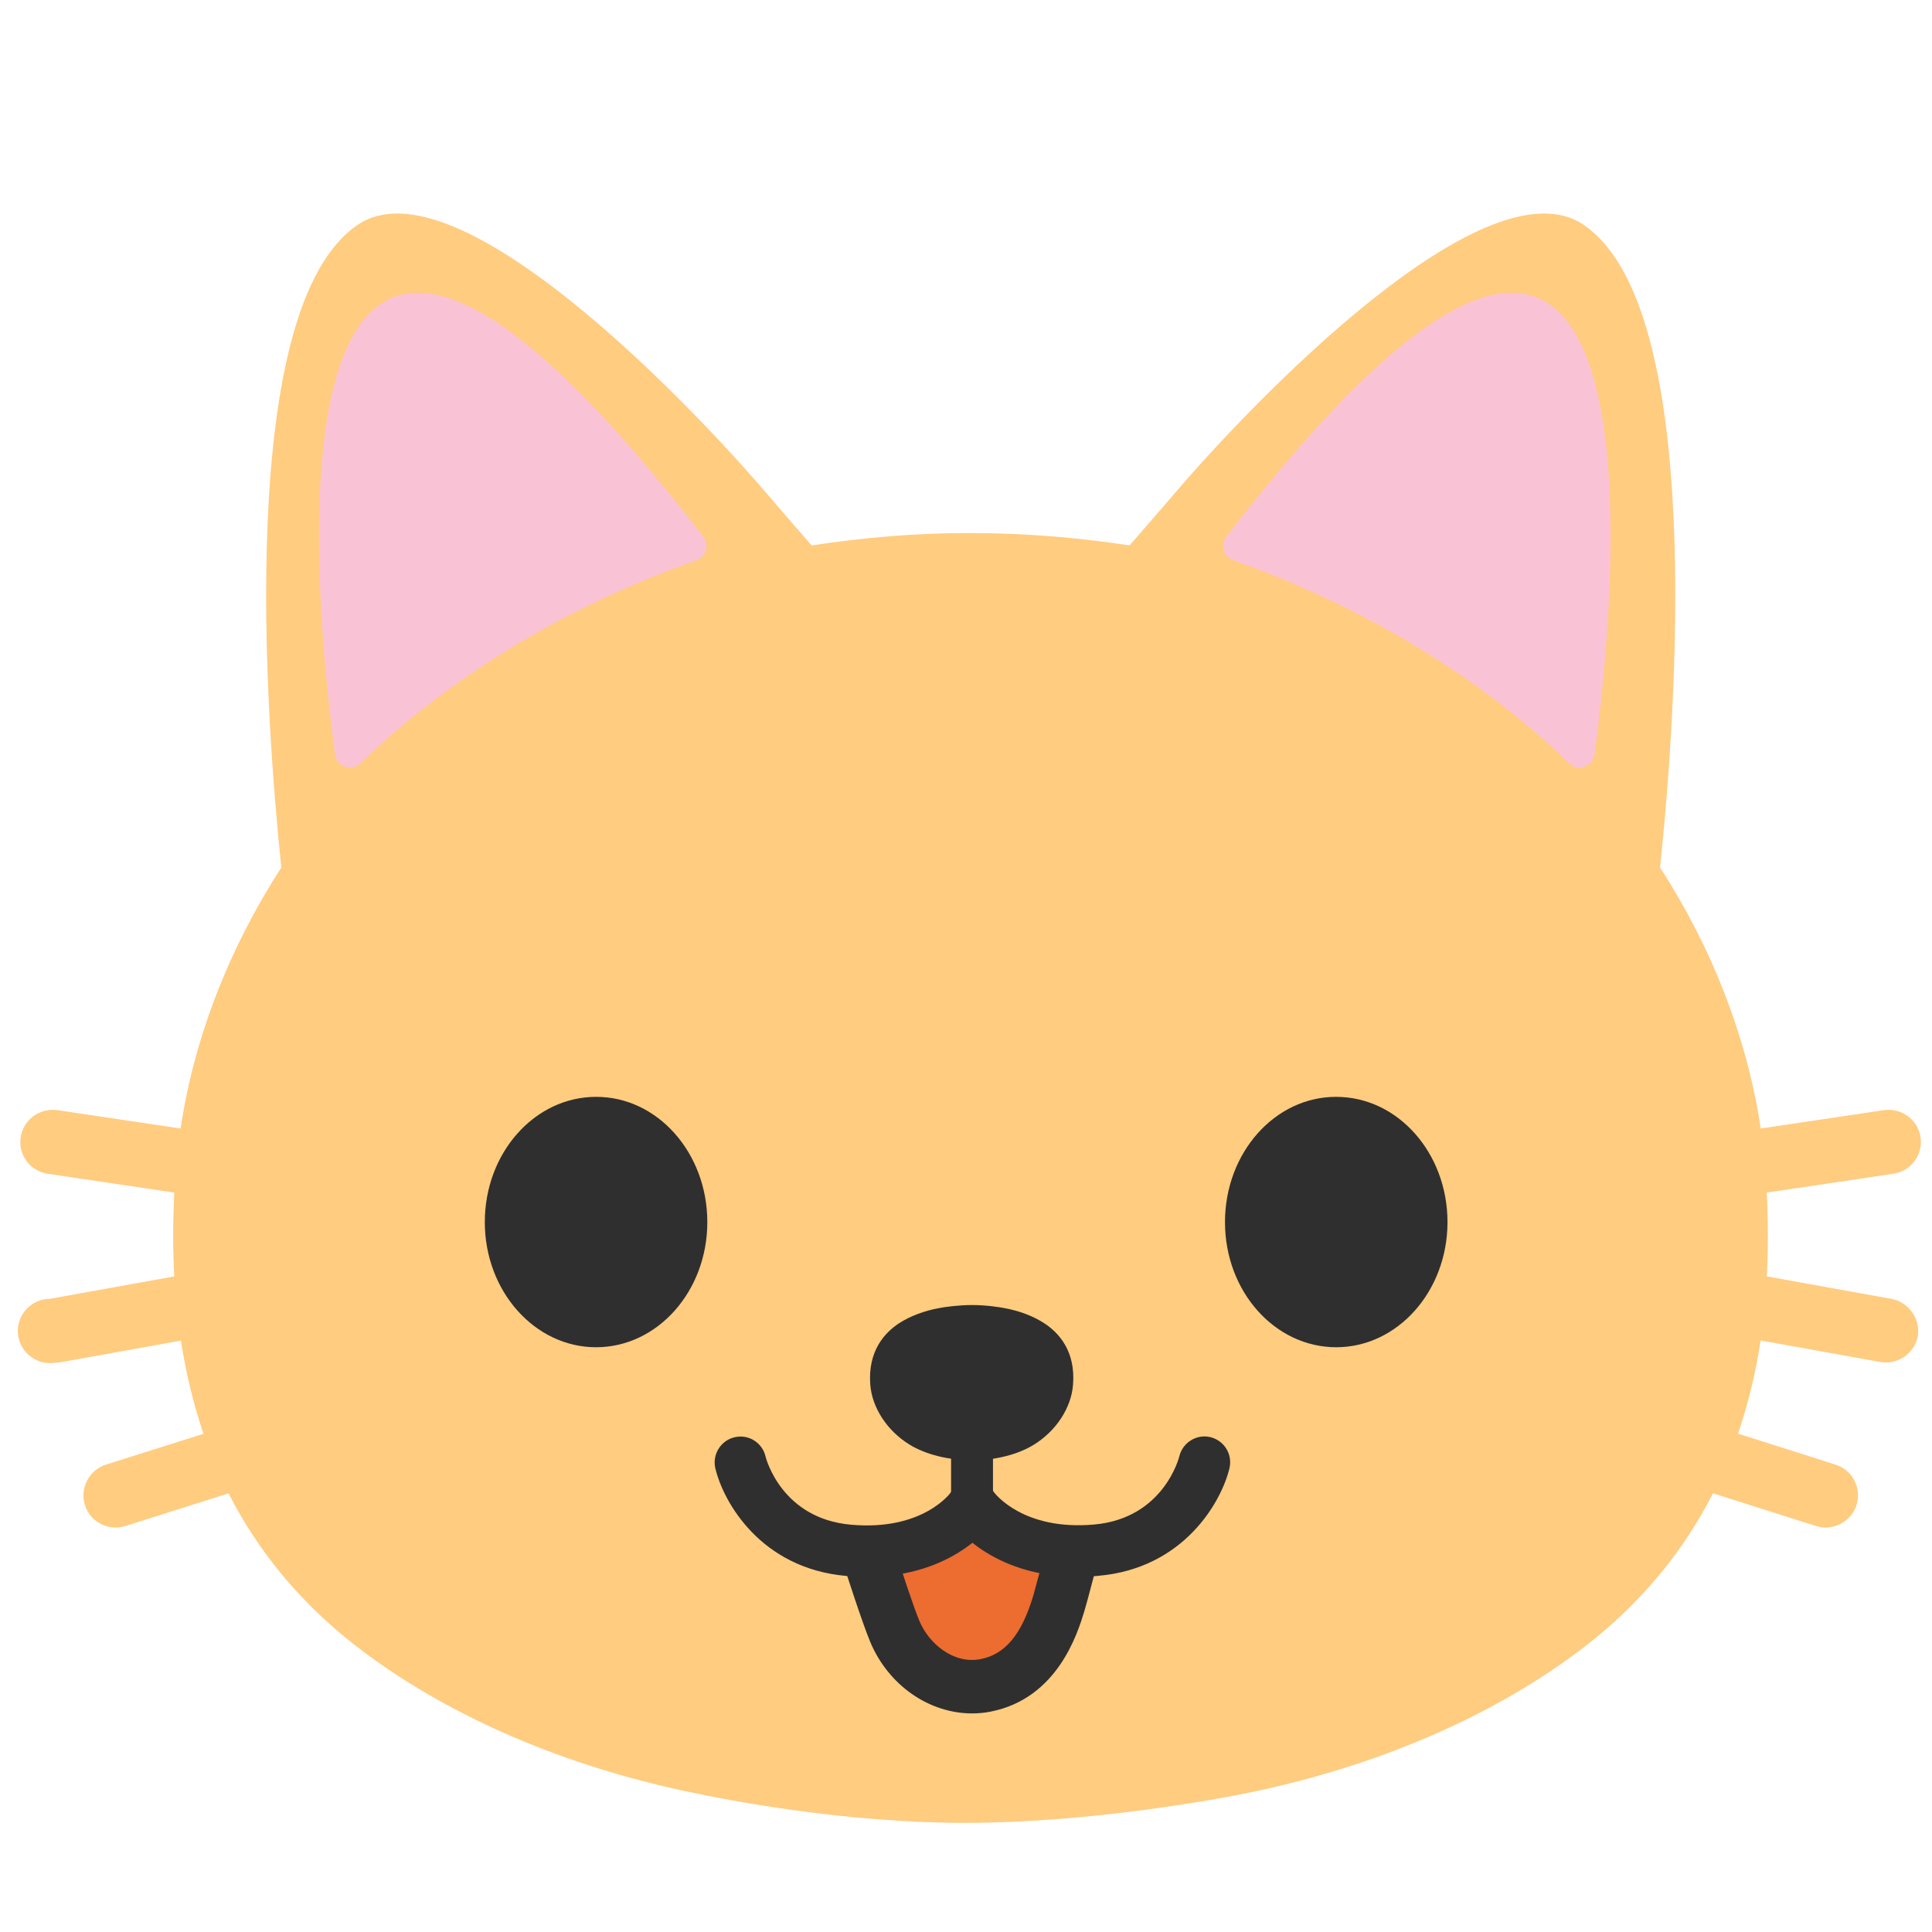
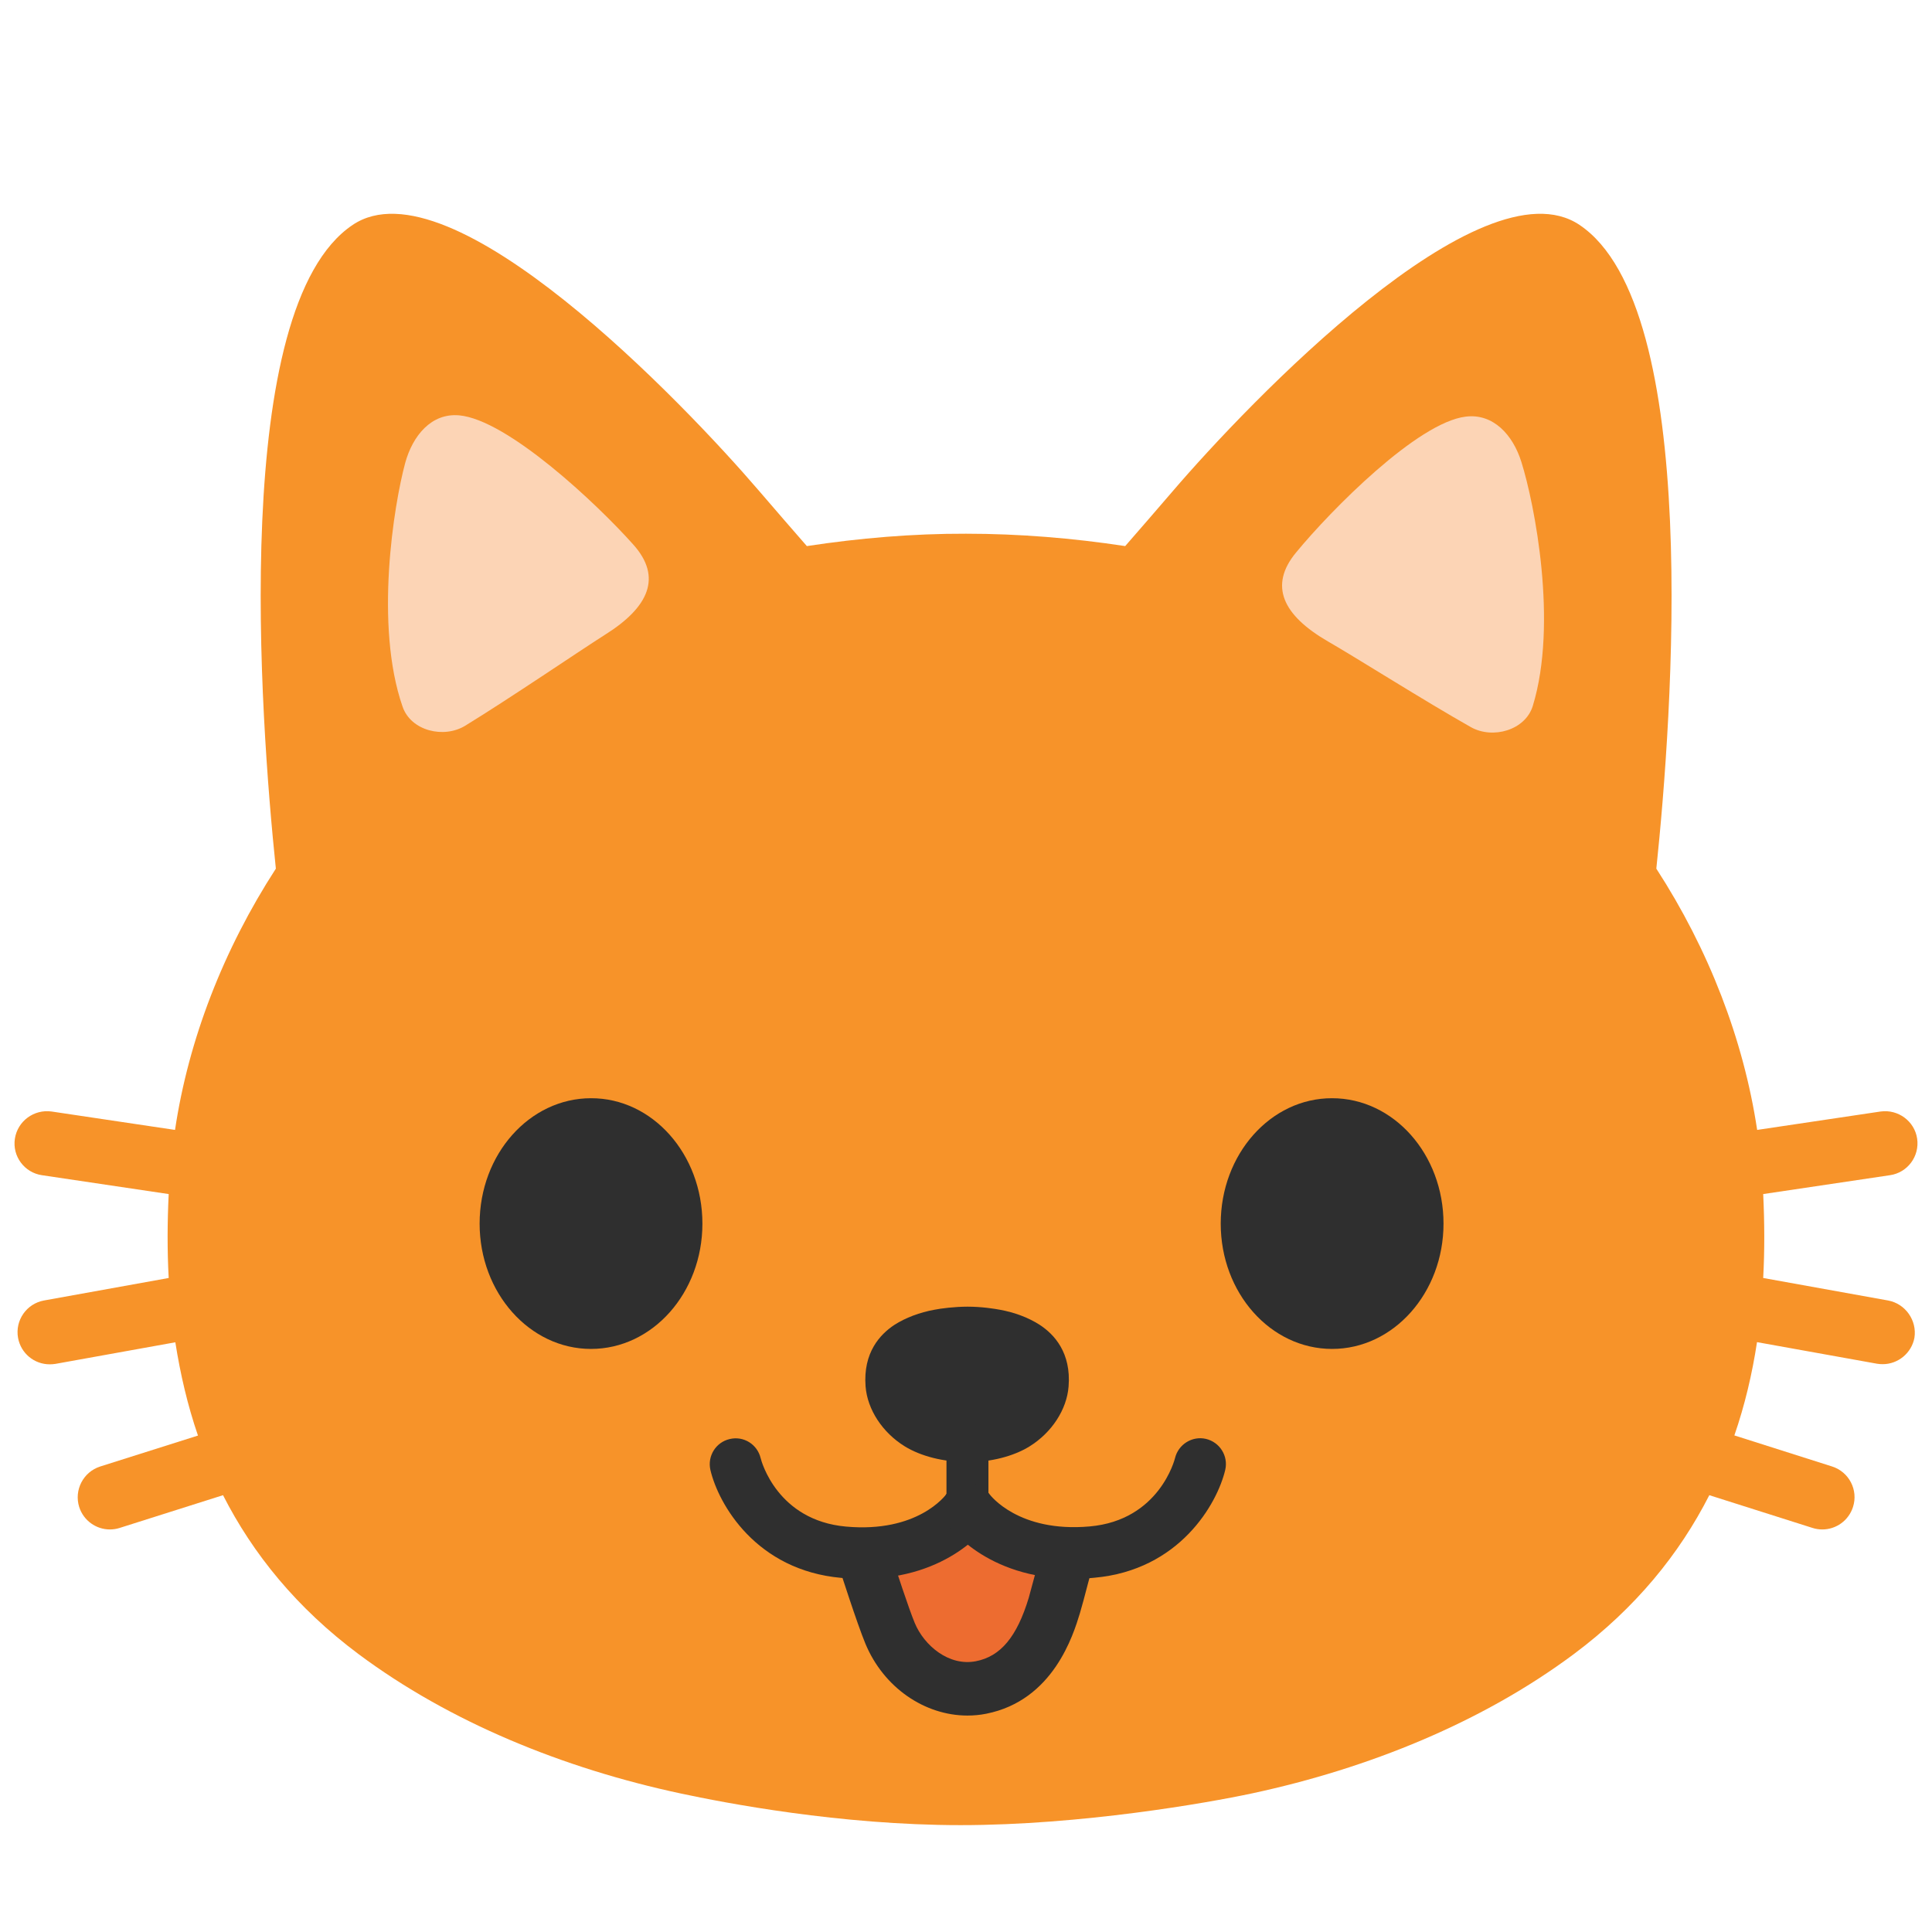
- <svg xmlns="http://www.w3.org/2000/svg" viewBox="0 0 128 128" version="1.1" xml:space="preserve" style="fill-rule:evenodd;clip-rule:evenodd;stroke-linejoin:round;stroke-miterlimit:2;">
-   <g transform="scale(0.2397004)">
-     <path d="M522.792,359l-34.459,-6.208c0.417,-7.667 0.375,-15.417 0,-23.167l35,-5.208c4.343,-0.637 7.595,-4.401 7.595,-8.79c0,-0.433 -0.032,-0.865 -0.095,-1.294c-0.708,-4.833 -5.25,-8.166 -10.083,-7.5l-34.083,5.084c-3.75,-24.917 -13.334,-49.75 -27.834,-72.125c4.375,-41.75 12.75,-154.917 -21.208,-177.709c-27.083,-18.166 -91.5,49.25 -112.25,73.459c-4.792,5.583 -9.167,10.625 -13.167,15.208c-14.5,-2.208 -29.25,-3.417 -43.958,-3.417c-14.708,-0.041 -29.417,1.209 -43.917,3.417c-4,-4.583 -8.375,-9.625 -13.166,-15.208c-20.75,-24.209 -85.167,-91.625 -112.209,-73.459c-33.958,22.792 -25.541,135.959 -21.208,177.709c-14.458,22.333 -24.125,47.208 -27.833,72.125l-34.084,-5.084c-4.833,-0.666 -9.375,2.625 -10.125,7.5c-0.75,4.834 2.625,9.375 7.459,10.084l35,5.208c-0.375,7.75 -0.417,15.5 -0,23.167l-34.417,6.208c-4.852,0.028 -8.828,4.027 -8.828,8.879c0,4.871 4.008,8.879 8.879,8.879c0.514,0 1.026,-0.044 1.532,-0.133c0.5,-0 1.042,-0.042 1.584,-0.125l33.083,-5.958c1.375,8.75 3.375,17.375 6.25,25.75l-27,8.541c-4.635,1.496 -7.239,6.517 -5.792,11.167c1.477,4.65 6.516,7.263 11.167,5.792l28.542,-9.042c8.25,16.208 20.333,31.125 37.416,43.875c25.209,18.792 56.542,31.542 88.875,38.458c12.25,2.625 44,8.75 77.292,8.75c33.292,0 68.125,-6.125 80.417,-8.75c32.291,-6.916 63.666,-19.666 88.875,-38.458c17.083,-12.75 29.166,-27.667 37.416,-43.875l28.5,9.042c4.652,1.471 9.69,-1.142 11.167,-5.792c1.5,-4.667 -1.083,-9.667 -5.75,-11.167l-27,-8.583c2.875,-8.333 4.917,-16.958 6.25,-25.75l33.125,5.958c4.794,0.834 9.434,-2.385 10.333,-7.166c0.732,-4.805 -2.516,-9.389 -7.291,-10.292Z" style="fill:#ffcc80;fill-rule:nonzero;" />
-     <path d="M295.625,429.958c0.875,1.917 -0.708,5 -1.167,6.75c-0.583,2.209 -1.125,4.375 -1.791,6.5c-3.167,10.5 -8.584,20.334 -20.209,22.625c-10.75,2.125 -21.083,-5.208 -25.125,-14.916c-1.5,-3.542 -2.666,-7.209 -3.916,-10.834c-0.667,-2 -1.334,-4 -1.959,-5.958c-0.458,-1.417 -1.666,-3.667 -1.5,-5.125c5.917,-0.375 12.792,-3.042 17.875,-6.042c1.667,-1 3.542,-1.541 5.084,-2.75c1.375,-1.083 2.25,-2.625 4,-3.166c1.75,1.875 4.708,2.916 6.875,4.375c2.625,1.75 5.291,3.291 8.125,4.625c2.625,1.25 5.75,1.25 8.458,1.958c1.417,0.375 3.792,0.167 4.833,1.375c0.209,0.167 0.334,0.333 0.417,0.583Z" style="fill:#ed6c30;fill-rule:nonzero;" />
-     <g>
-       <path d="M195.5,337.792c0,19.125 -13.792,34.583 -30.75,34.583c-16.958,0 -30.75,-15.5 -30.75,-34.583c0,-19.167 13.792,-34.625 30.75,-34.625c16.958,-0.042 30.75,15.458 30.75,34.625Zm143.083,-0c0,19.125 13.75,34.583 30.75,34.583c16.959,0 30.75,-15.5 30.75,-34.583c0,-19.167 -13.791,-34.625 -30.75,-34.625c-16.958,-0.042 -30.75,15.458 -30.75,34.625Zm-69.916,84.416c-3.209,0 -5.792,-2.583 -5.792,-5.791l0,-33.959c0,-3.208 2.583,-5.791 5.792,-5.791c3.208,-0 5.791,2.583 5.791,5.791l0,33.959c0,3.208 -2.583,5.791 -5.791,5.791Z" style="fill:#2f2f2f;fill-rule:nonzero;" />
-       <path d="M239.542,435.833c-1.792,0 -3.709,-0.083 -5.667,-0.25c-23.583,-2.083 -33.958,-20.375 -36.167,-29.791c-0.877,-3.806 1.529,-7.66 5.334,-8.542c0.537,-0.128 1.088,-0.193 1.641,-0.193c3.284,0 6.159,2.285 6.9,5.485c0.209,0.875 4.625,17.166 23.542,18.875c19.792,1.791 27.458,-8.584 27.792,-9.042c2.291,-3.167 6.666,-3.958 9.875,-1.75c3.208,2.208 4.041,6.542 1.875,9.792c-0.459,0.666 -10.709,15.416 -35.125,15.416Z" style="fill:#2f2f2f;fill-rule:nonzero;" />
-       <path d="M298,435.833c-24.417,0 -34.667,-14.75 -35.125,-15.416c-2.208,-3.25 -1.333,-7.709 1.917,-9.917c3.291,-2.208 7.708,-1.333 9.916,1.917c0.25,0.333 8.042,10.708 27.709,8.958c19.291,-1.708 23.5,-18.667 23.541,-18.833c0.917,-3.834 4.75,-6.209 8.542,-5.334c3.833,0.917 6.208,4.709 5.333,8.542c-2.208,9.375 -12.625,27.708 -36.166,29.792c-2,0.208 -3.875,0.291 -5.667,0.291Z" style="fill:#2f2f2f;fill-rule:nonzero;" />
-       <g>
-         <path d="M246.75,382.208c0.333,4.375 3.292,8.959 7.875,11.75c3.667,2.292 8.875,3.417 14,3.417c5.083,0 10.292,-1.125 13.958,-3.417c4.584,-2.833 7.542,-7.375 7.875,-11.75c0.334,-4.166 -0.625,-8.416 -5.166,-11.333c-2.5,-1.625 -5.625,-2.708 -8.834,-3.292c-1.208,-0.208 -4.375,-0.75 -7.708,-0.75c-3.292,0 -6.75,0.5 -8,0.75c-3.208,0.584 -6.333,1.667 -8.833,3.292c-4.5,2.958 -5.5,7.167 -5.167,11.333Z" style="fill:#2f2f2f;fill-rule:nonzero;" />
-         <path d="M268.458,403.583c-6.416,0 -12.666,-1.583 -17.125,-4.333c-6.125,-3.792 -10.291,-10.125 -10.791,-16.542c-0.709,-9.333 4,-14.375 8,-17c3.083,-1.958 6.916,-3.416 11.083,-4.166c1.667,-0.334 5.458,-0.834 9.083,-0.834c3.917,0 7.5,0.584 8.834,0.834c4.166,0.75 8,2.208 11.041,4.166c4.042,2.625 8.75,7.709 8,17.042c-0.5,6.375 -4.625,12.708 -10.791,16.542c-4.459,2.75 -10.709,4.333 -17.125,4.333l-0.209,0l0,-0.042Zm0.292,-30.541c-2.833,-0 -5.875,0.458 -6.833,0.625c-2.584,0.5 -4.959,1.333 -6.625,2.416c-1.625,1.042 -2.584,2.375 -2.334,5.625c0.209,2.5 2.125,5.209 4.959,6.959c2.541,1.583 6.5,2.5 10.625,2.5l-0,6.208l0.083,-6.208c4.292,-0 8.25,-0.959 10.75,-2.5c2.792,-1.709 4.792,-4.5 4.958,-6.959c0.292,-3.25 -0.708,-4.583 -2.333,-5.625c-1.667,-1.083 -4.042,-1.916 -6.583,-2.416c-0.709,-0.084 -3.667,-0.625 -6.667,-0.625Z" style="fill:#2f2f2f;fill-rule:nonzero;" />
+ <svg xmlns="http://www.w3.org/2000/svg" width="128" height="128" style="enable-background:new 0 0 128 128;" version="1.1" id="svg61772">
+   <defs id="defs61776">
+     <path id="SVGID_1_" d="M 95.31,51.88 C 95.64,43.17 91.58,33.73 84.43,27.39 78.65,22.25 70.07,19.04 61.44,18.15 52.81,17.23 43.76,18.59 37.04,22.4 28.72,27.12 22.8,35.5 21.3,44.1 c -1.42,8.16 -0.62,16.61 6.43,23.13 3.91,3.61 8.96,6.32 14.28,8.05 2.02,0.66 7.26,2.25 12.85,2.84 5.61,0.59 11.57,0.18 13.69,-0.05 5.56,-0.59 11.07,-2.18 15.64,-4.89 C 92.46,68.26 95,60.16 95.31,51.88 Z" />
+   </defs>
+   <g id="g61770" transform="translate(-0.3838588)">
+     <path d="m 125.47,86.16 -8.27,-1.49 c 0.1,-1.84 0.09,-3.7 0,-5.56 l 8.4,-1.25 c 1.17,-0.17 1.97,-1.26 1.8,-2.42 -0.17,-1.16 -1.26,-1.96 -2.42,-1.8 l -8.18,1.22 c -0.9,-5.98 -3.2,-11.94 -6.68,-17.31 1.05,-10.02 3.06,-37.18 -5.09,-42.65 -6.5,-4.36 -21.96,11.82 -26.94,17.63 -1.15,1.34 -2.2,2.55 -3.16,3.65 -3.48,-0.53 -7.02,-0.82 -10.55,-0.82 -3.53,-0.01 -7.06,0.29 -10.54,0.82 -0.96,-1.1 -2.01,-2.31 -3.16,-3.65 C 45.7,26.72 30.24,10.54 23.75,14.9 15.6,20.37 17.62,47.53 18.66,57.55 15.19,62.91 12.87,68.88 11.98,74.86 L 3.8,73.64 C 2.64,73.48 1.55,74.27 1.37,75.44 1.19,76.6 2,77.69 3.16,77.86 l 8.4,1.25 c -0.09,1.86 -0.1,3.72 0,5.56 L 3.3,86.16 c -1.16,0.21 -1.93,1.32 -1.72,2.48 0.19,1.03 1.08,1.75 2.1,1.75 0.12,0 0.25,-0.01 0.38,-0.03 L 12,88.93 c 0.33,2.1 0.81,4.17 1.5,6.18 l -6.48,2.05 c -1.12,0.36 -1.74,1.56 -1.39,2.68 0.29,0.91 1.13,1.49 2.03,1.49 0.22,0 0.43,-0.03 0.65,-0.1 l 6.85,-2.17 c 1.98,3.89 4.88,7.47 8.98,10.53 6.05,4.51 13.57,7.57 21.33,9.23 2.94,0.63 10.56,2.1 18.55,2.1 7.99,0 16.35,-1.47 19.3,-2.1 7.75,-1.66 15.28,-4.72 21.33,-9.23 4.1,-3.06 7,-6.64 8.98,-10.53 l 6.84,2.17 c 0.22,0.07 0.43,0.1 0.65,0.1 0.9,0 1.74,-0.58 2.03,-1.49 0.36,-1.12 -0.26,-2.32 -1.38,-2.68 l -6.48,-2.06 c 0.69,-2 1.18,-4.07 1.5,-6.18 l 7.95,1.43 c 0.12,0.02 0.25,0.03 0.38,0.03 1.01,0 1.91,-0.73 2.1,-1.75 0.18,-1.15 -0.6,-2.26 -1.75,-2.47 z" style="fill:#f79329;fill-opacity:1" id="path61738" />
+     <g id="g61768">
+       <g id="g61764">
+         <path d="m 70.95,103.19 c 0.21,0.46 -0.17,1.2 -0.28,1.62 -0.14,0.53 -0.27,1.05 -0.43,1.56 -0.76,2.52 -2.06,4.88 -4.85,5.43 -2.58,0.51 -5.06,-1.25 -6.03,-3.58 -0.36,-0.85 -0.64,-1.73 -0.94,-2.6 -0.16,-0.48 -0.32,-0.96 -0.47,-1.43 -0.11,-0.34 -0.4,-0.88 -0.36,-1.23 1.42,-0.09 3.07,-0.73 4.29,-1.45 0.4,-0.24 0.85,-0.37 1.22,-0.66 0.33,-0.26 0.54,-0.63 0.96,-0.76 0.42,0.45 1.13,0.7 1.65,1.05 0.63,0.42 1.27,0.79 1.95,1.11 0.63,0.3 1.38,0.3 2.03,0.47 0.34,0.09 0.91,0.04 1.16,0.33 0.05,0.04 0.08,0.08 0.1,0.14 z" style="fill:#ed6c30" id="path61740" />
+         <g id="g61762">
+           <g id="g61746">
+             <path d="m 46.92,81.07 c 0,4.59 -3.31,8.3 -7.38,8.3 -4.07,0 -7.38,-3.72 -7.38,-8.3 0,-4.6 3.31,-8.31 7.38,-8.31 4.07,-0.01 7.38,3.71 7.38,8.31 z" style="fill:#2f2f2f" id="path61742" />
+             <path d="m 81.26,81.07 c 0,4.59 3.3,8.3 7.38,8.3 4.07,0 7.38,-3.72 7.38,-8.3 0,-4.6 -3.31,-8.31 -7.38,-8.31 -4.07,-0.01 -7.38,3.71 -7.38,8.31 z" style="fill:#2f2f2f" id="path61744" />
+           </g>
+           <path d="m 64.48,101.33 c -0.77,0 -1.39,-0.62 -1.39,-1.39 v -8.15 c 0,-0.77 0.62,-1.39 1.39,-1.39 0.77,0 1.39,0.62 1.39,1.39 v 8.15 c 0,0.77 -0.62,1.39 -1.39,1.39 z" style="fill:#2f2f2f" id="path61748" />
+           <g id="g61754">
+             <path d="m 57.49,104.6 c -0.43,0 -0.89,-0.02 -1.36,-0.06 -5.66,-0.5 -8.15,-4.89 -8.68,-7.15 -0.21,-0.92 0.36,-1.84 1.28,-2.05 0.92,-0.22 1.83,0.35 2.05,1.27 0.05,0.21 1.11,4.12 5.65,4.53 4.75,0.43 6.59,-2.06 6.67,-2.17 0.55,-0.76 1.6,-0.95 2.37,-0.42 0.77,0.53 0.97,1.57 0.45,2.35 -0.11,0.16 -2.57,3.7 -8.43,3.7 z" style="fill:#2f2f2f" id="path61750" />
+             <path d="m 71.52,104.6 c -5.86,0 -8.32,-3.54 -8.43,-3.7 -0.53,-0.78 -0.32,-1.85 0.46,-2.38 0.79,-0.53 1.85,-0.32 2.38,0.46 0.06,0.08 1.93,2.57 6.65,2.15 4.63,-0.41 5.64,-4.48 5.65,-4.52 0.22,-0.92 1.14,-1.49 2.05,-1.28 0.92,0.22 1.49,1.13 1.28,2.05 -0.53,2.25 -3.03,6.65 -8.68,7.15 -0.48,0.05 -0.93,0.07 -1.36,0.07 z" style="fill:#2f2f2f" id="path61752" />
+           </g>
+           <g id="g61760">
+             <path d="m 59.22,91.73 c 0.08,1.05 0.79,2.15 1.89,2.82 0.88,0.55 2.13,0.82 3.36,0.82 1.22,0 2.47,-0.27 3.35,-0.82 1.1,-0.68 1.81,-1.77 1.89,-2.82 0.08,-1 -0.15,-2.02 -1.24,-2.72 -0.6,-0.39 -1.35,-0.65 -2.12,-0.79 -0.29,-0.05 -1.05,-0.18 -1.85,-0.18 -0.79,0 -1.62,0.12 -1.92,0.18 -0.77,0.14 -1.52,0.4 -2.12,0.79 -1.08,0.71 -1.32,1.72 -1.24,2.72 z" style="fill:#2f2f2f" id="path61756" />
+             <path d="m 64.43,96.86 c -1.54,0 -3.04,-0.38 -4.11,-1.04 -1.47,-0.91 -2.47,-2.43 -2.59,-3.97 -0.17,-2.24 0.96,-3.45 1.92,-4.08 0.74,-0.47 1.66,-0.82 2.66,-1 0.4,-0.08 1.31,-0.2 2.18,-0.2 0.94,0 1.8,0.14 2.12,0.2 1,0.18 1.92,0.53 2.65,1 0.97,0.63 2.1,1.85 1.92,4.09 -0.12,1.53 -1.11,3.05 -2.59,3.97 -1.07,0.66 -2.57,1.04 -4.11,1.04 h -0.05 z m 0.07,-7.33 c -0.68,0 -1.41,0.11 -1.64,0.15 -0.62,0.12 -1.19,0.32 -1.59,0.58 -0.39,0.25 -0.62,0.57 -0.56,1.35 0.05,0.6 0.51,1.25 1.19,1.67 0.61,0.38 1.56,0.6 2.55,0.6 v 1.49 l 0.02,-1.49 v 0 c 1.03,0 1.98,-0.23 2.58,-0.6 0.67,-0.41 1.15,-1.08 1.19,-1.67 0.07,-0.78 -0.17,-1.1 -0.56,-1.35 C 67.28,90 66.71,89.8 66.1,89.68 65.93,89.66 65.22,89.53 64.5,89.53 Z" style="fill:#2f2f2f" id="path61758" />
+           </g>
+         </g>
      </g>
-     </g>
-     <path d="M268.667,473.583c-11.792,0 -23.125,-7.708 -28.167,-19.833c-2.333,-5.625 -7.042,-20.375 -7.25,-21c-1.25,-3.875 0.917,-8.042 4.792,-9.292c3.875,-1.25 8.041,0.917 9.291,4.792c1.625,5.083 5.125,15.792 6.792,19.792c2.583,6.208 9.417,12 16.875,10.541c6.833,-1.333 11.333,-6.75 14.583,-17.5c0.417,-1.458 1.292,-4.75 2.125,-7.833c0.625,-2.417 1.25,-4.75 1.584,-5.958c1.125,-3.917 5.125,-6.209 9.125,-5.084c3.916,1.125 6.208,5.209 5.083,9.125c-0.333,1.167 -0.917,3.375 -1.542,5.709c-0.833,3.208 -1.75,6.666 -2.25,8.291c-1.833,6 -7.333,24.084 -25.875,27.75c-1.666,0.334 -3.416,0.5 -5.166,0.5Z" style="fill:#2f2f2f;fill-rule:nonzero;" />
-     <g>
-       <path d="M92.627,208.603c0.231,1.589 1.356,2.904 2.89,3.379c1.534,0.474 3.204,0.025 4.293,-1.156c12.184,-11.971 43.158,-38.525 92.702,-55.991c1.256,-0.443 2.223,-1.462 2.6,-2.738c0.378,-1.277 0.121,-2.658 -0.692,-3.713c-126.403,-164.265 -107.542,17.762 -101.793,60.219Zm348.08,0c-0.231,1.589 -1.355,2.904 -2.89,3.379c-1.534,0.474 -3.204,0.025 -4.293,-1.156c-12.184,-11.971 -43.158,-38.525 -92.702,-55.991c-1.255,-0.443 -2.222,-1.462 -2.6,-2.738c-0.378,-1.277 -0.12,-2.658 0.692,-3.713c126.4,-164.265 107.541,17.762 101.793,60.219Z" style="fill:#f9c3d5;" />
+       <path d="m 64.48,113.66 c -2.83,0 -5.55,-1.85 -6.76,-4.76 -0.56,-1.35 -1.69,-4.89 -1.74,-5.04 -0.3,-0.93 0.22,-1.93 1.15,-2.23 0.93,-0.3 1.93,0.22 2.23,1.15 0.39,1.22 1.23,3.79 1.63,4.75 0.62,1.49 2.26,2.88 4.05,2.53 1.64,-0.32 2.72,-1.62 3.5,-4.2 0.1,-0.35 0.31,-1.14 0.51,-1.88 0.15,-0.58 0.3,-1.14 0.38,-1.43 0.27,-0.94 1.23,-1.49 2.19,-1.22 0.94,0.27 1.49,1.25 1.22,2.19 -0.08,0.28 -0.22,0.81 -0.37,1.37 -0.2,0.77 -0.42,1.6 -0.54,1.99 -0.44,1.44 -1.76,5.78 -6.21,6.66 -0.4,0.08 -0.82,0.12 -1.24,0.12 z" style="fill:#2f2f2f" id="path61766" />
    </g>
  </g>
+   <g id="g61961" transform="matrix(1.418255,-0.1456626,0.1456626,1.418255,-26.03339,18.15022)" style="stroke-width:0.701">
+     <path d="m 36,12.52 c -0.73,1.9 -2.2,7.37 -1.28,11.26 0.27,1.16 1.75,1.68 2.8,1.18 2.19,-1.05 5.61,-2.9 6.89,-3.54 2.18,-1.07 2.93,-2.4 1.75,-4.03 C 44.66,15.31 40.92,11 38.71,10.58 37.45,10.34 36.48,11.29 36,12.52 Z" style="fill:#fcd4b5;stroke-width:0.701" id="path61957" />
+     <path d="m 87.6,17.78 c 0.41,2 0.93,7.63 -0.63,11.33 -0.46,1.09 -2.01,1.36 -2.96,0.69 -1.98,-1.4 -5.03,-3.8 -6.2,-4.64 -1.96,-1.42 -2.49,-2.86 -1.05,-4.27 1.82,-1.8 6.23,-5.43 8.48,-5.47 1.29,-0.03 2.1,1.07 2.36,2.36 z" style="fill:#fcd4b5;stroke-width:0.701" id="path61959" />
+   </g>
</svg>
